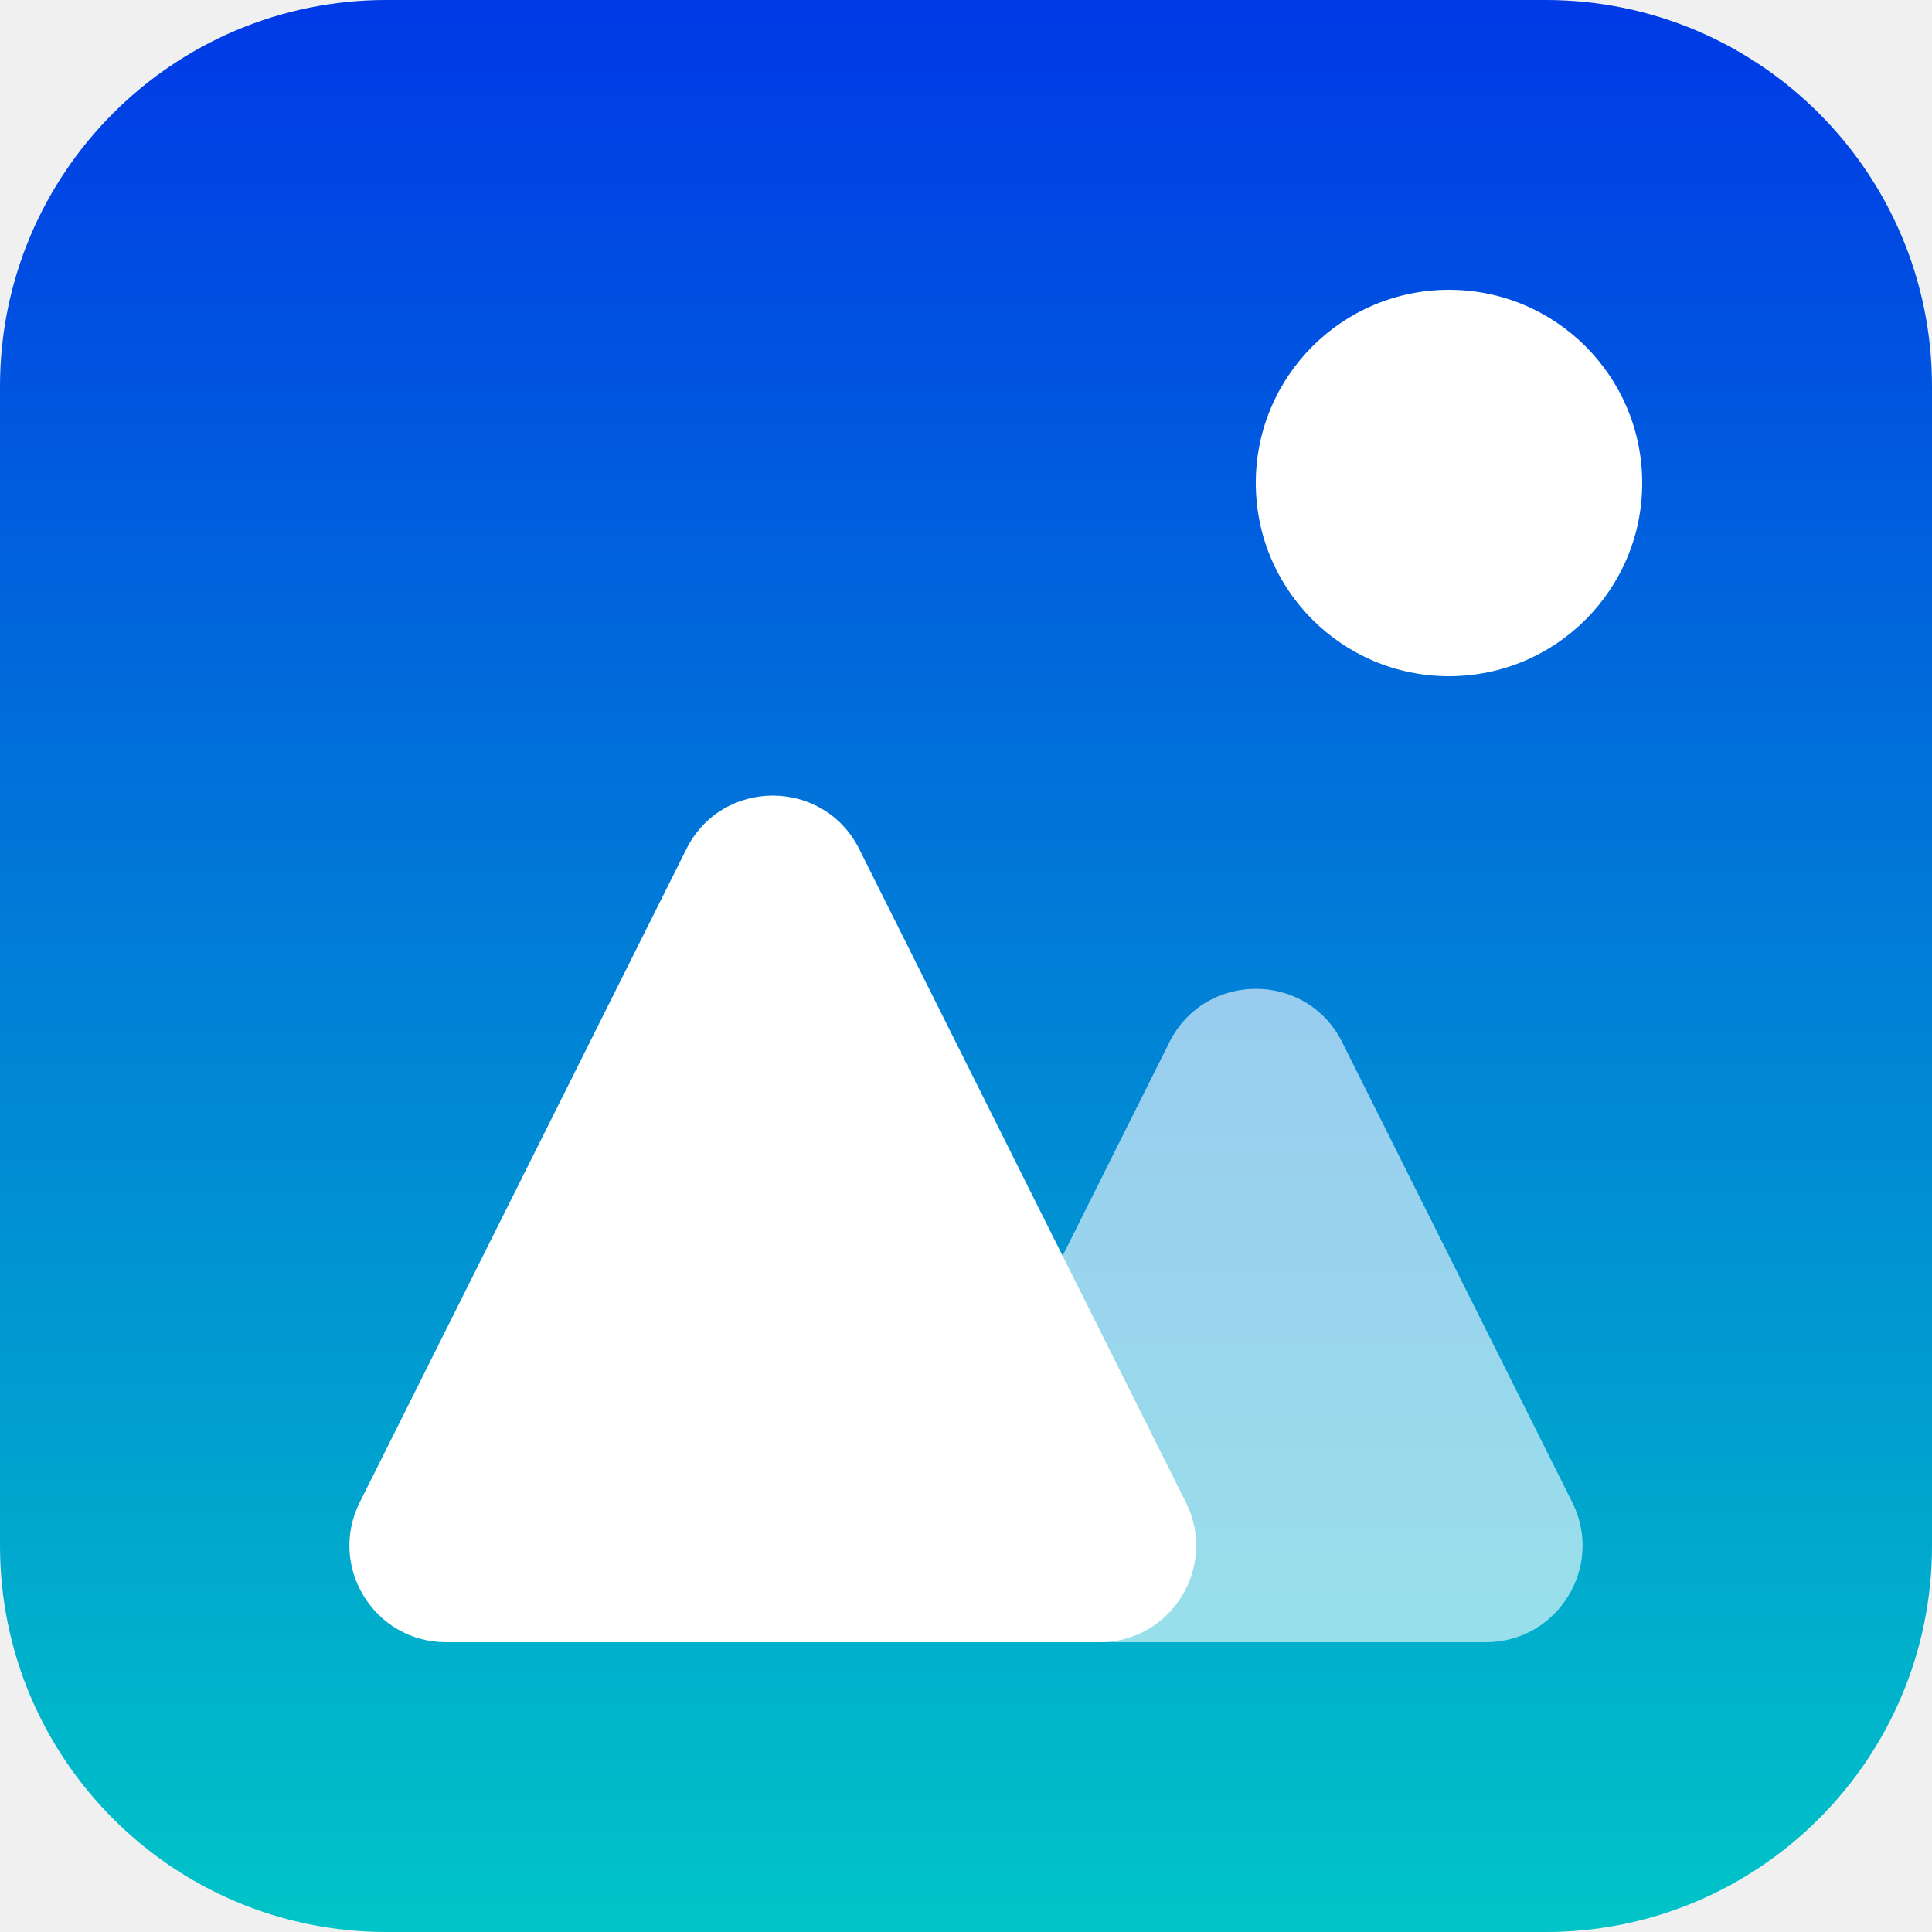
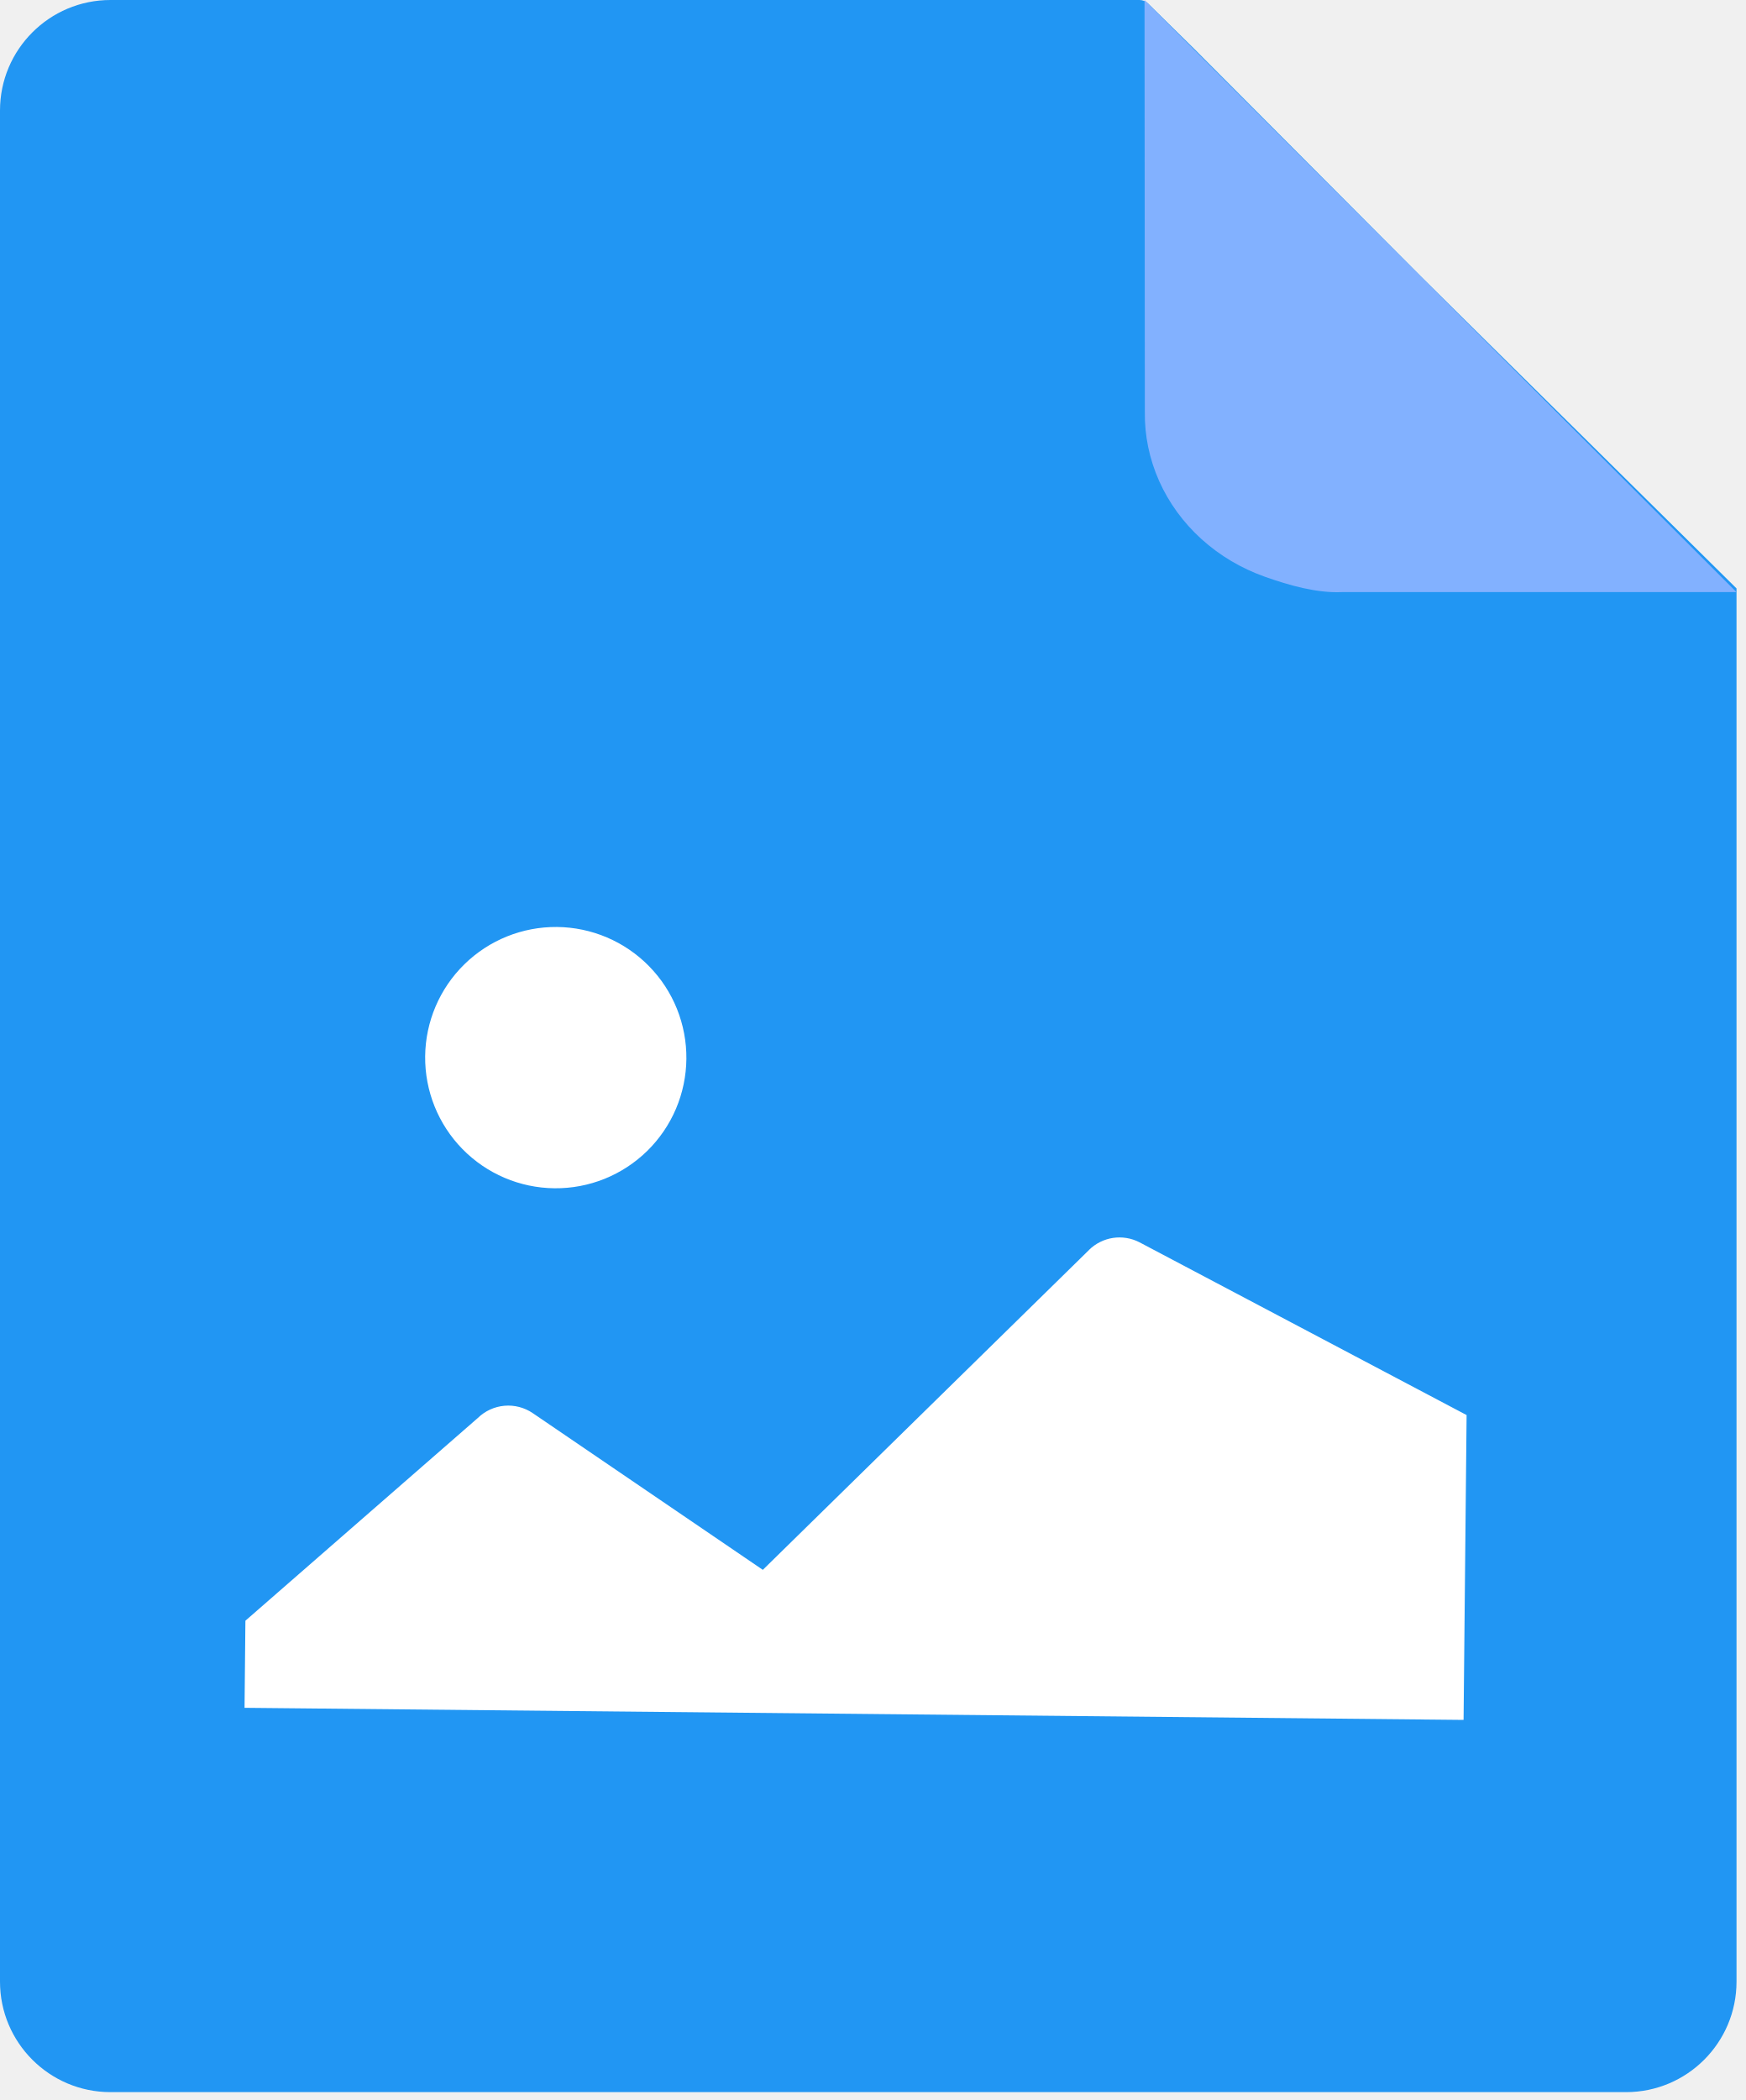
- <svg xmlns="http://www.w3.org/2000/svg" width="800px" height="800px" viewBox="0 0 32 32" fill="none">
-   <g id="SVGRepo_bgCarrier" stroke-width="0" />
-   <g id="SVGRepo_tracerCarrier" stroke-linecap="round" stroke-linejoin="round" />
-   <g id="SVGRepo_iconCarrier">
-     <path d="M25.6 0H6.4C2.865 0 0 2.865 0 6.4V25.6C0 29.135 2.865 32 6.4 32H25.6C29.135 32 32 29.135 32 25.6V6.4C32 2.865 29.135 0 25.6 0Z" fill="url(#paint0_linear_103_1789)" />
-     <path d="M5.958 24.884C5.426 25.948 6.199 27.2 7.389 27.2H18.211C19.401 27.2 20.174 25.948 19.642 24.884L14.231 14.062C13.641 12.883 11.959 12.883 11.369 14.062L5.958 24.884Z" fill="white" />
-     <path d="M15.558 24.884C15.026 25.948 15.799 27.2 16.989 27.2H24.611C25.8 27.2 26.574 25.948 26.042 24.884L22.231 17.262C21.641 16.083 19.959 16.083 19.369 17.262L15.558 24.884Z" fill="white" fill-opacity="0.6" />
-     <path d="M24 11.2C25.767 11.2 27.2 9.767 27.2 8C27.2 6.233 25.767 4.8 24 4.8C22.233 4.8 20.8 6.233 20.8 8C20.8 9.767 22.233 11.2 24 11.2Z" fill="white" />
-     <defs>
-       <linearGradient id="paint0_linear_103_1789" x1="16" y1="0" x2="16" y2="32" gradientUnits="userSpaceOnUse">
-         <stop stop-color="#0039e6" />
-         <stop offset="1" stop-color="#00c4c7" />
-       </linearGradient>
-     </defs>
+ <svg xmlns="http://www.w3.org/2000/svg" width="79" height="95" viewBox="0 0 79 95" fill="none">
+   <g clip-path="url(#clip0_11555_6175)">
+     <path d="M0 5C0 2.239 2.239 0 5 0H39.286H49.108H51.563V0C51.706 0 51.844 0.056 51.946 0.156L54.019 2.193L64.287 12.5L78.573 26.619V29.576V35.492V47.322V89.644C78.573 92.406 76.334 94.644 73.573 94.644H5C2.239 94.644 0 92.406 0 89.644V5Z" fill="#2196F3" />
+     <path fill-rule="evenodd" clip-rule="evenodd" d="M51.787 0L51.801 18.634C51.786 19.706 52.007 20.77 52.448 21.76C52.89 22.75 53.543 23.646 54.368 24.391C55.193 25.137 56.172 25.717 57.246 26.096C58.319 26.475 59.57 26.836 60.715 26.786L78.573 26.786L51.787 0Z" fill="#82B1FF" />
+     <path d="M49.278 56.541C49.574 56.252 49.952 56.063 50.361 56.001C50.77 55.94 51.187 56.008 51.555 56.197L66.36 64.015L66.223 77.805L11.065 77.258L11.104 73.318L21.62 64.147C21.946 63.829 22.371 63.634 22.824 63.594C23.276 63.554 23.729 63.672 24.105 63.927L34.516 71.017L49.278 56.544L49.278 56.541Z" fill="white" />
+     <path fill-rule="evenodd" clip-rule="evenodd" d="M25.089 53.755C25.865 53.763 26.635 53.618 27.355 53.328C28.075 53.038 28.73 52.609 29.285 52.066C29.839 51.522 30.281 50.875 30.585 50.161C30.889 49.447 31.049 48.68 31.057 47.904C31.065 47.128 30.919 46.358 30.63 45.638C30.34 44.918 29.911 44.262 29.367 43.708C28.824 43.154 28.177 42.712 27.463 42.408C26.749 42.104 25.982 41.943 25.206 41.935C23.638 41.92 22.129 42.528 21.01 43.625C19.89 44.722 19.253 46.219 19.237 47.787C19.222 49.354 19.829 50.864 20.927 51.983C22.024 53.102 23.521 53.74 25.089 53.755V53.755Z" fill="white" />
  </g>
+   <defs>
+     <clipPath id="clip0_11555_6175">
+       <rect width="79" height="95" fill="white" />
+     </clipPath>
+   </defs>
</svg>
